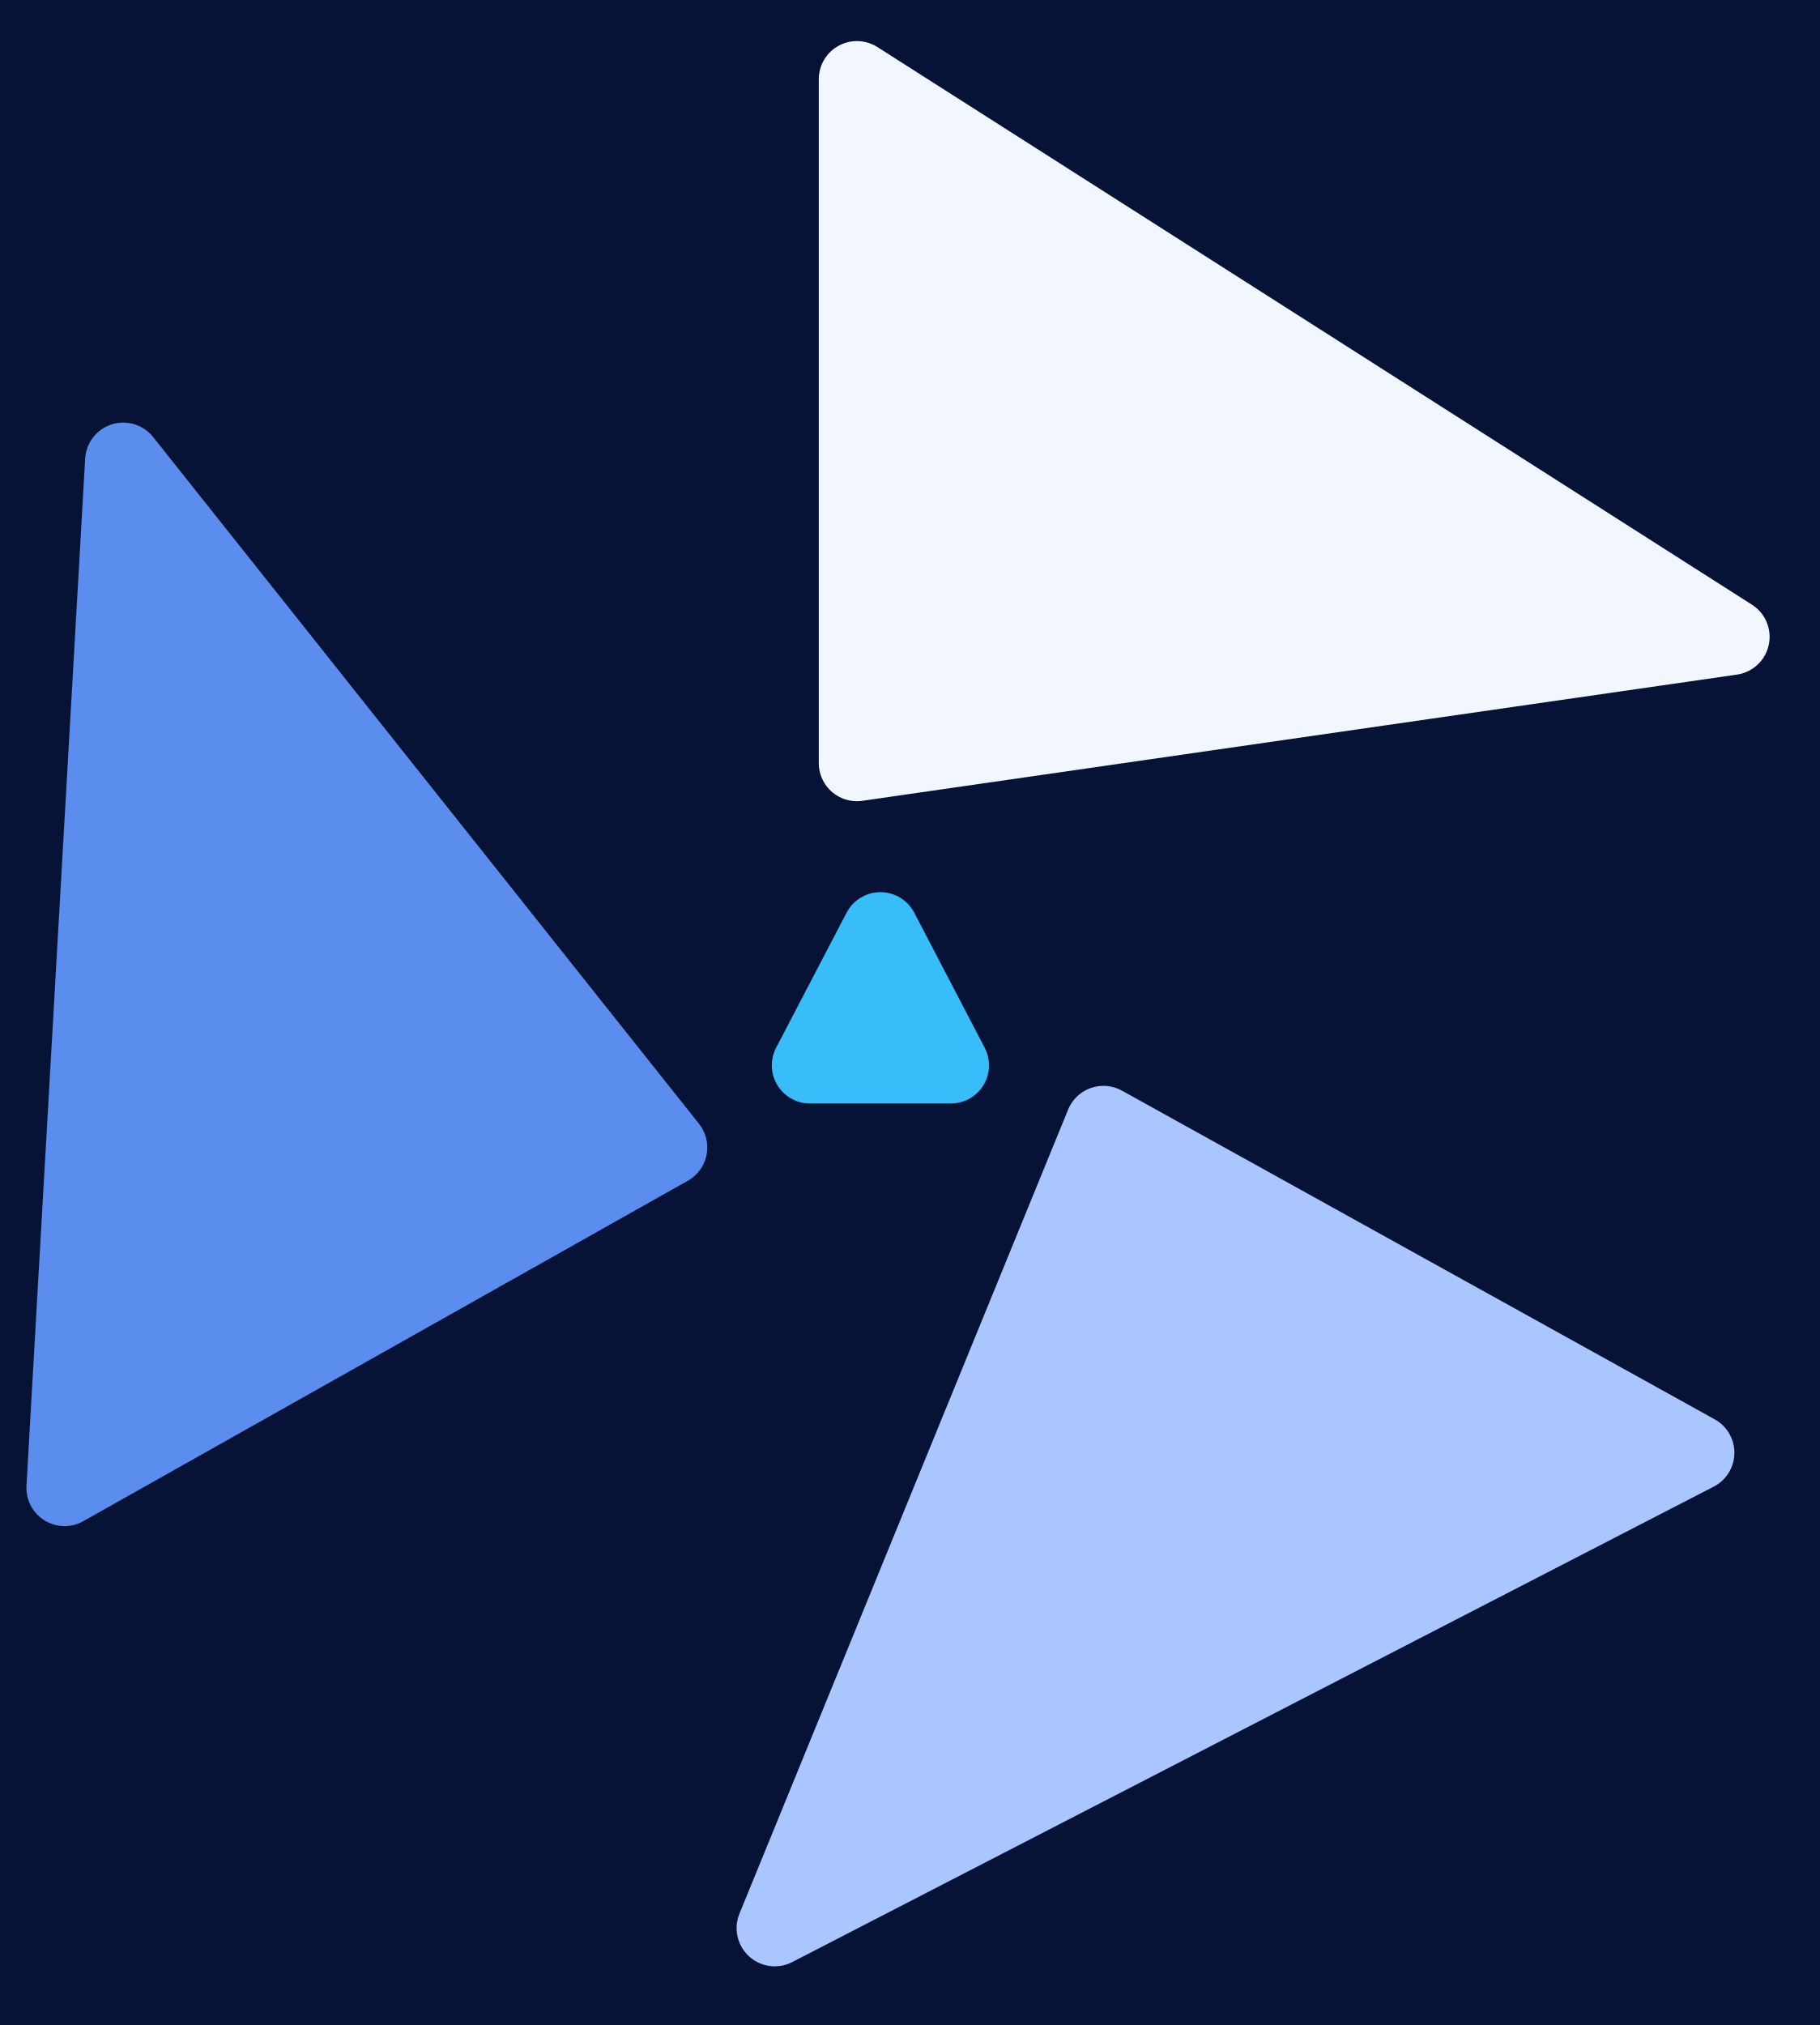
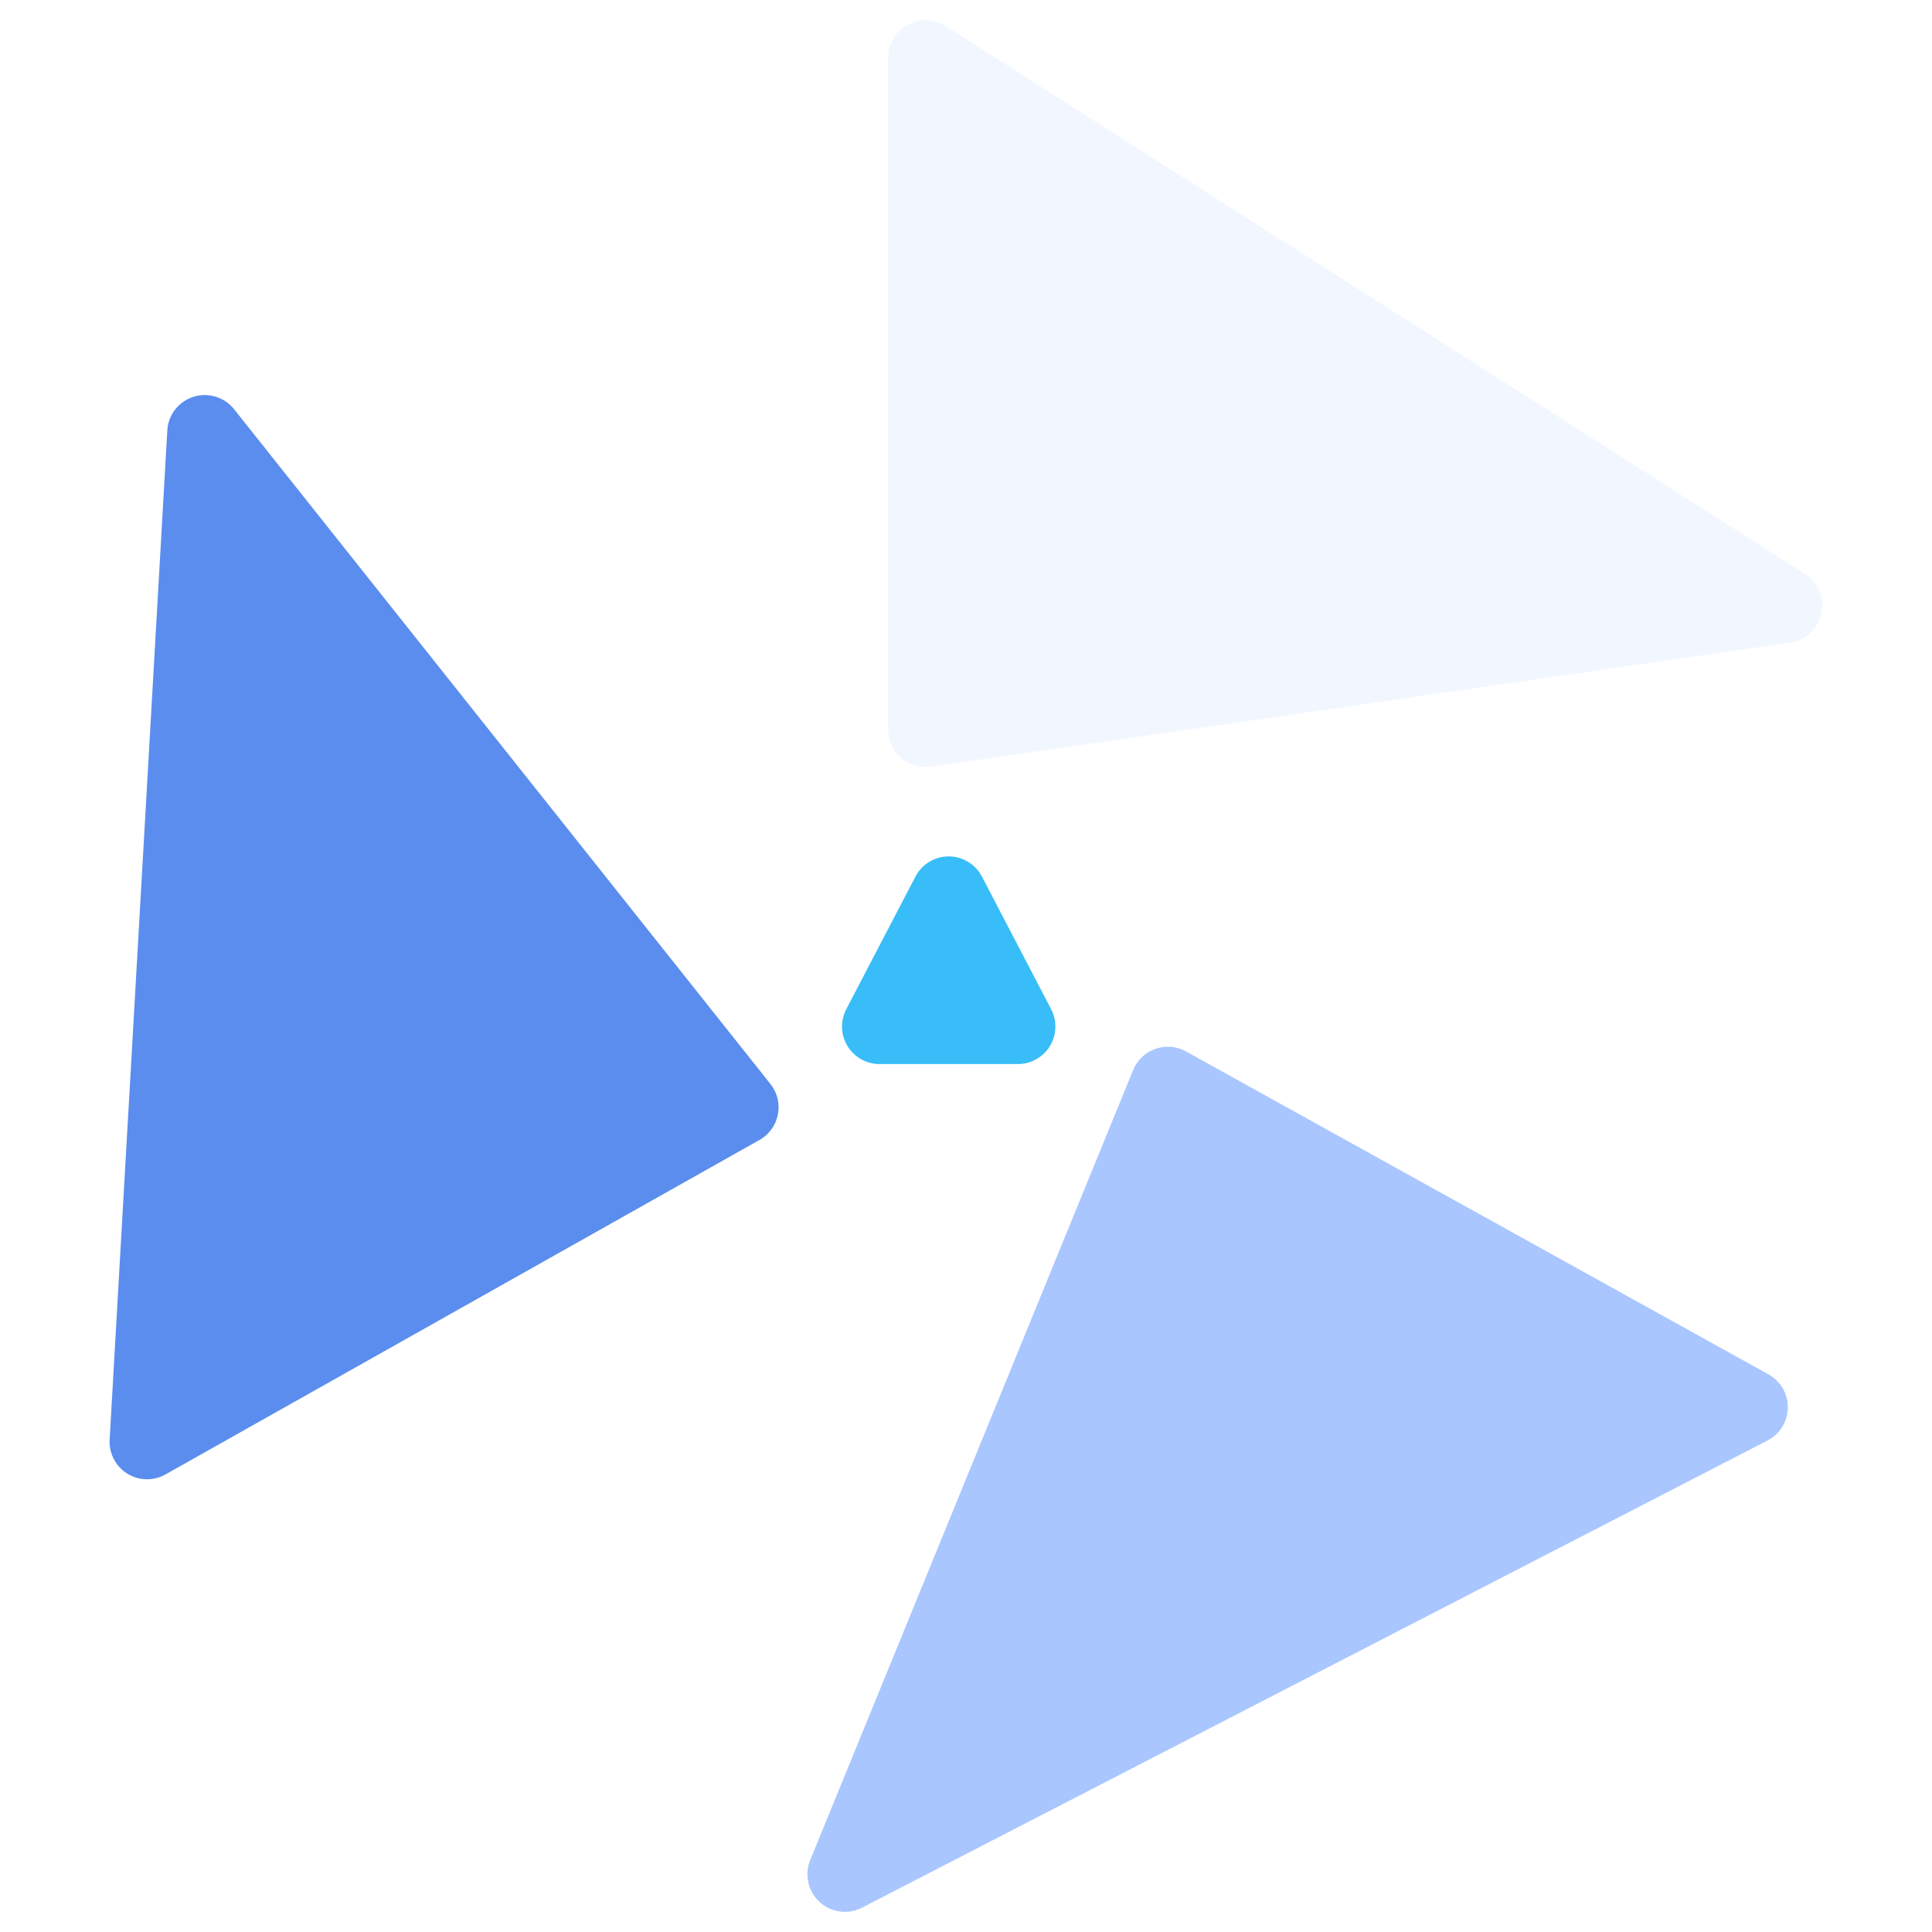
- <svg xmlns="http://www.w3.org/2000/svg" viewBox="500 455 620 690" stroke-linejoin="round" stroke-width="26">
-   <rect x="400" y="380" width="820" height="840" rx="160" fill="#071336" stroke="none" />
-   <path d="M792 482 1090 672 792 715Z" fill="#f2f7ff" stroke="#f2f7ff" />
+ <svg xmlns="http://www.w3.org/2000/svg" viewBox="471 462 670 670" stroke-linejoin="round" stroke-width="26">
+   <style>
+     /* The white triangle would vanish on a light browser tab, so it turns navy there. */
+     @media (prefers-color-scheme: light) { .w { fill: #0b1a4a; stroke: #0b1a4a } }
+   </style>
+   <path class="w" d="M792 482 1090 672 792 715Z" fill="#f2f7ff" stroke="#f2f7ff" />
  <path d="M542 612 728 846 522 962Z" fill="#5b8def" stroke="#5b8def" />
  <path d="M876 838 1078 950 764 1112Z" fill="#a9c6ff" stroke="#a9c6ff" />
  <path d="M800 772 824 818H776Z" fill="#38bdf8" stroke="#38bdf8" />
</svg>
